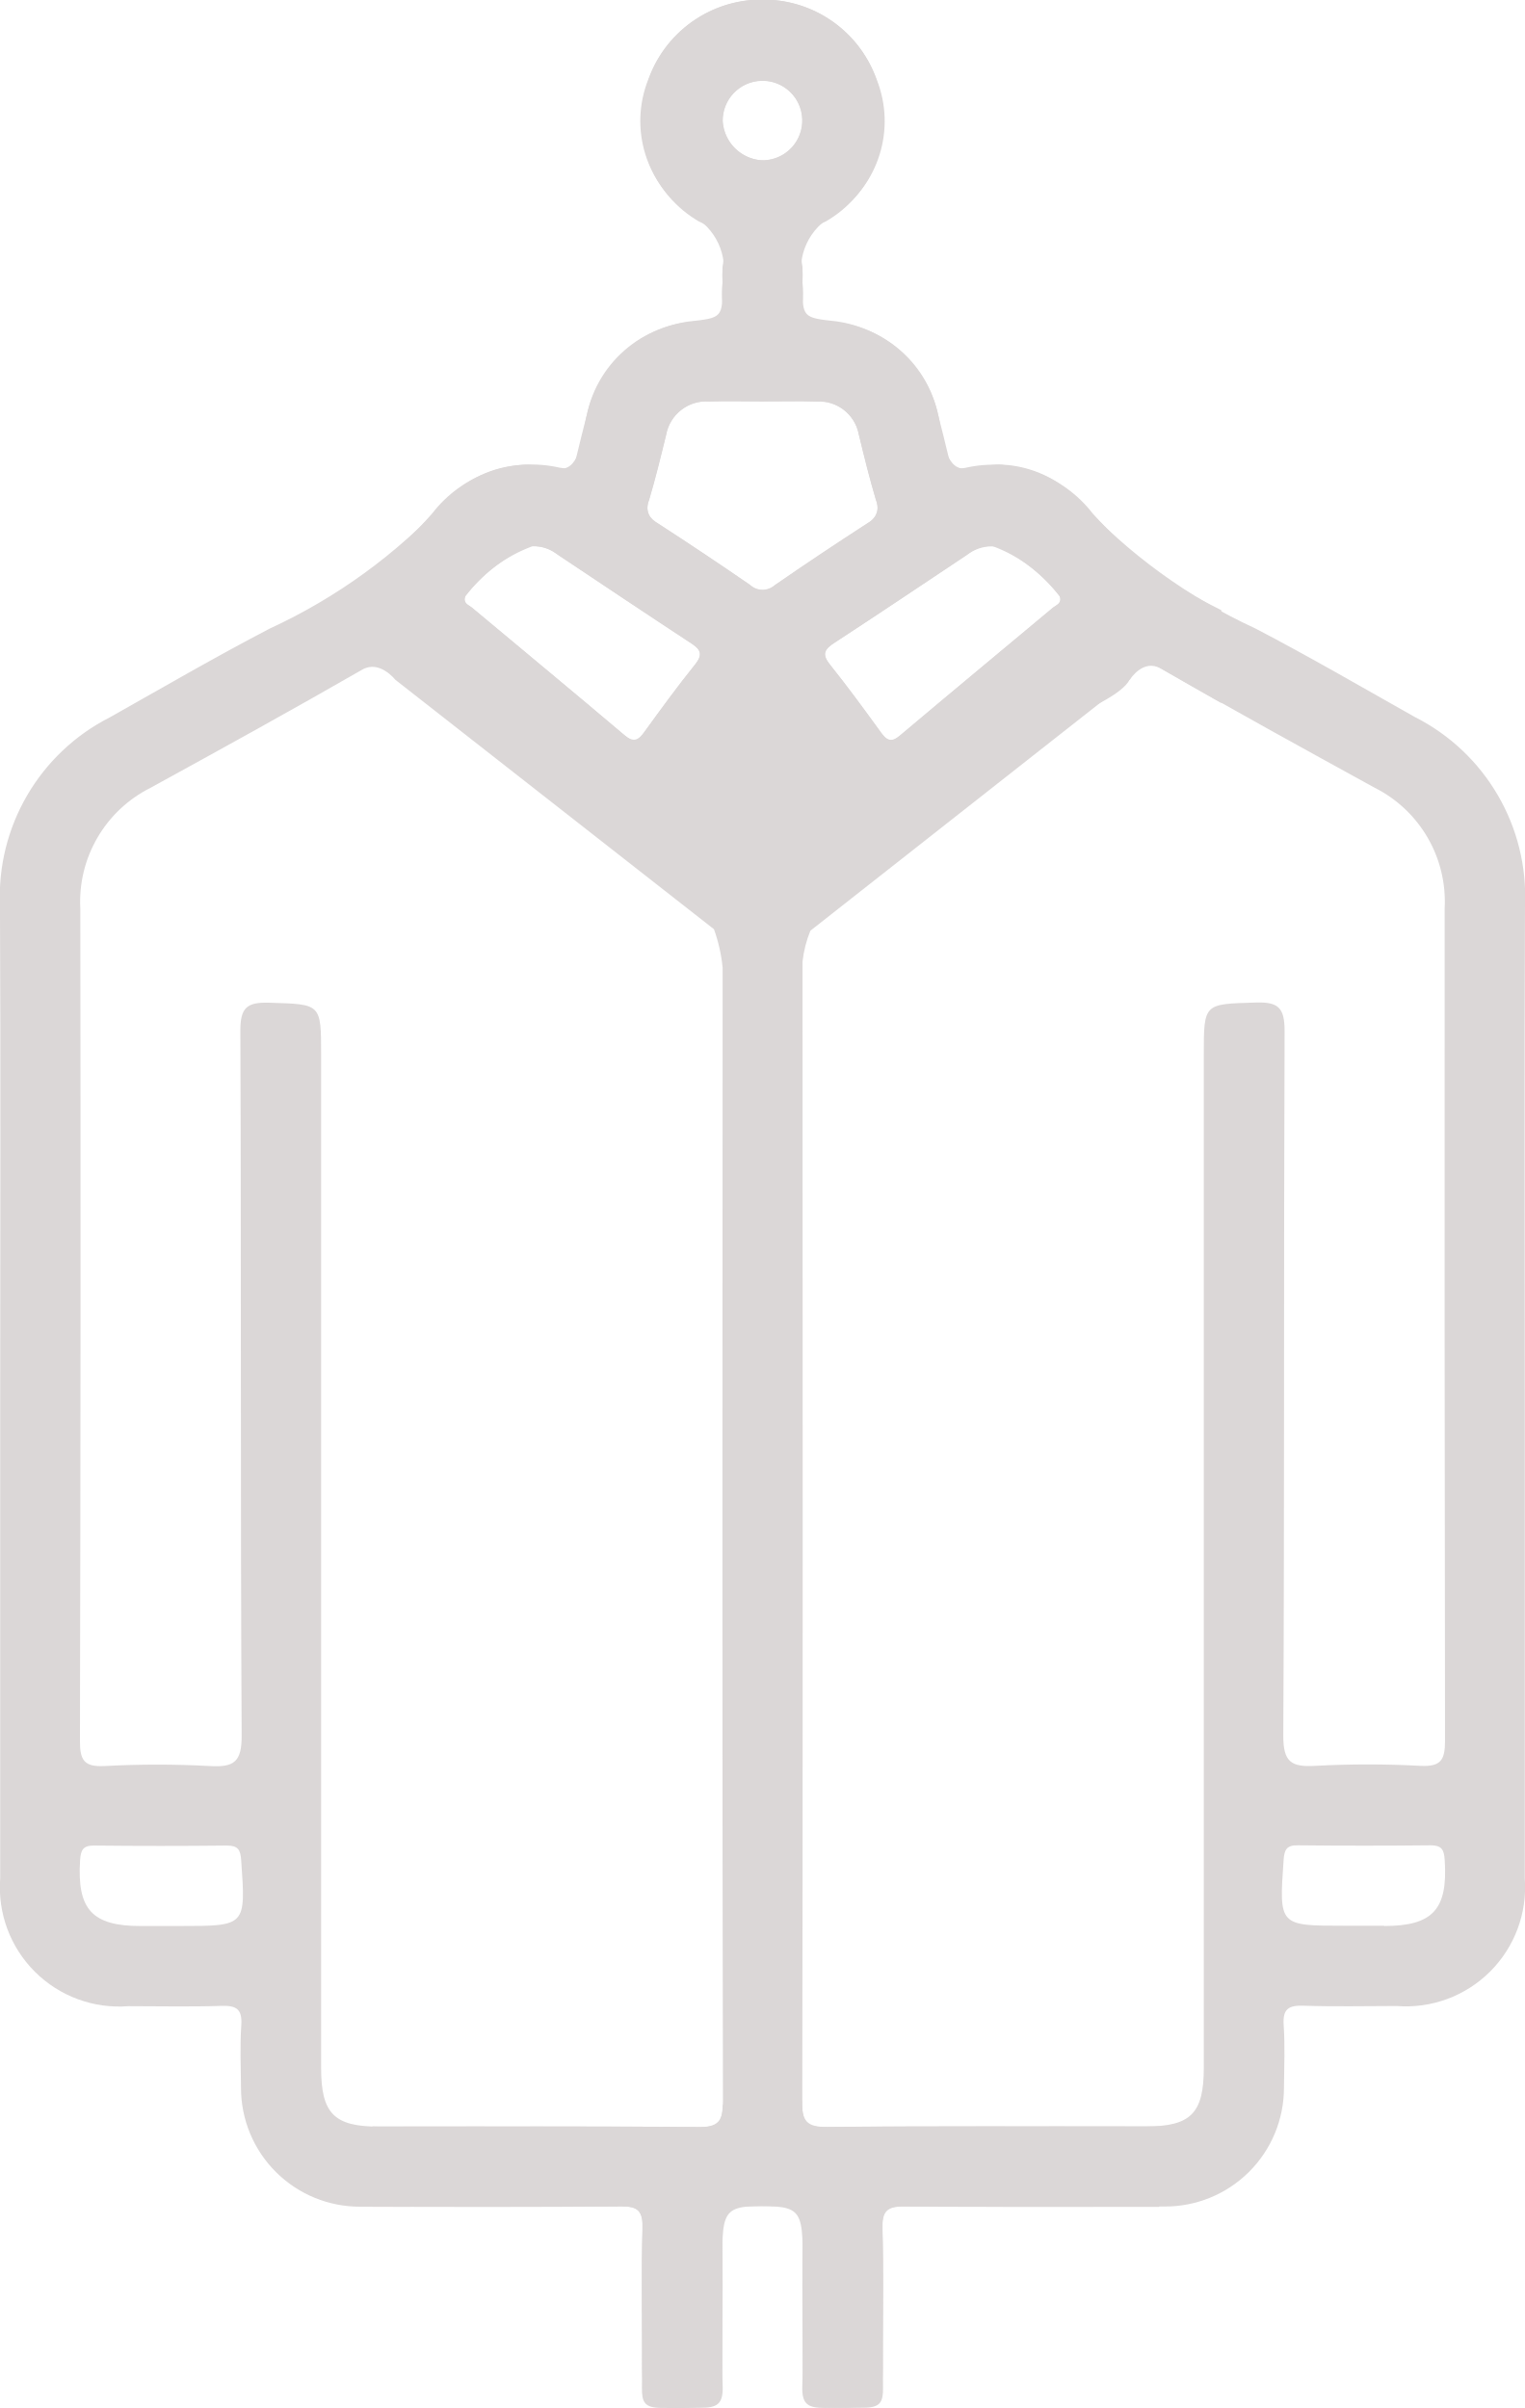
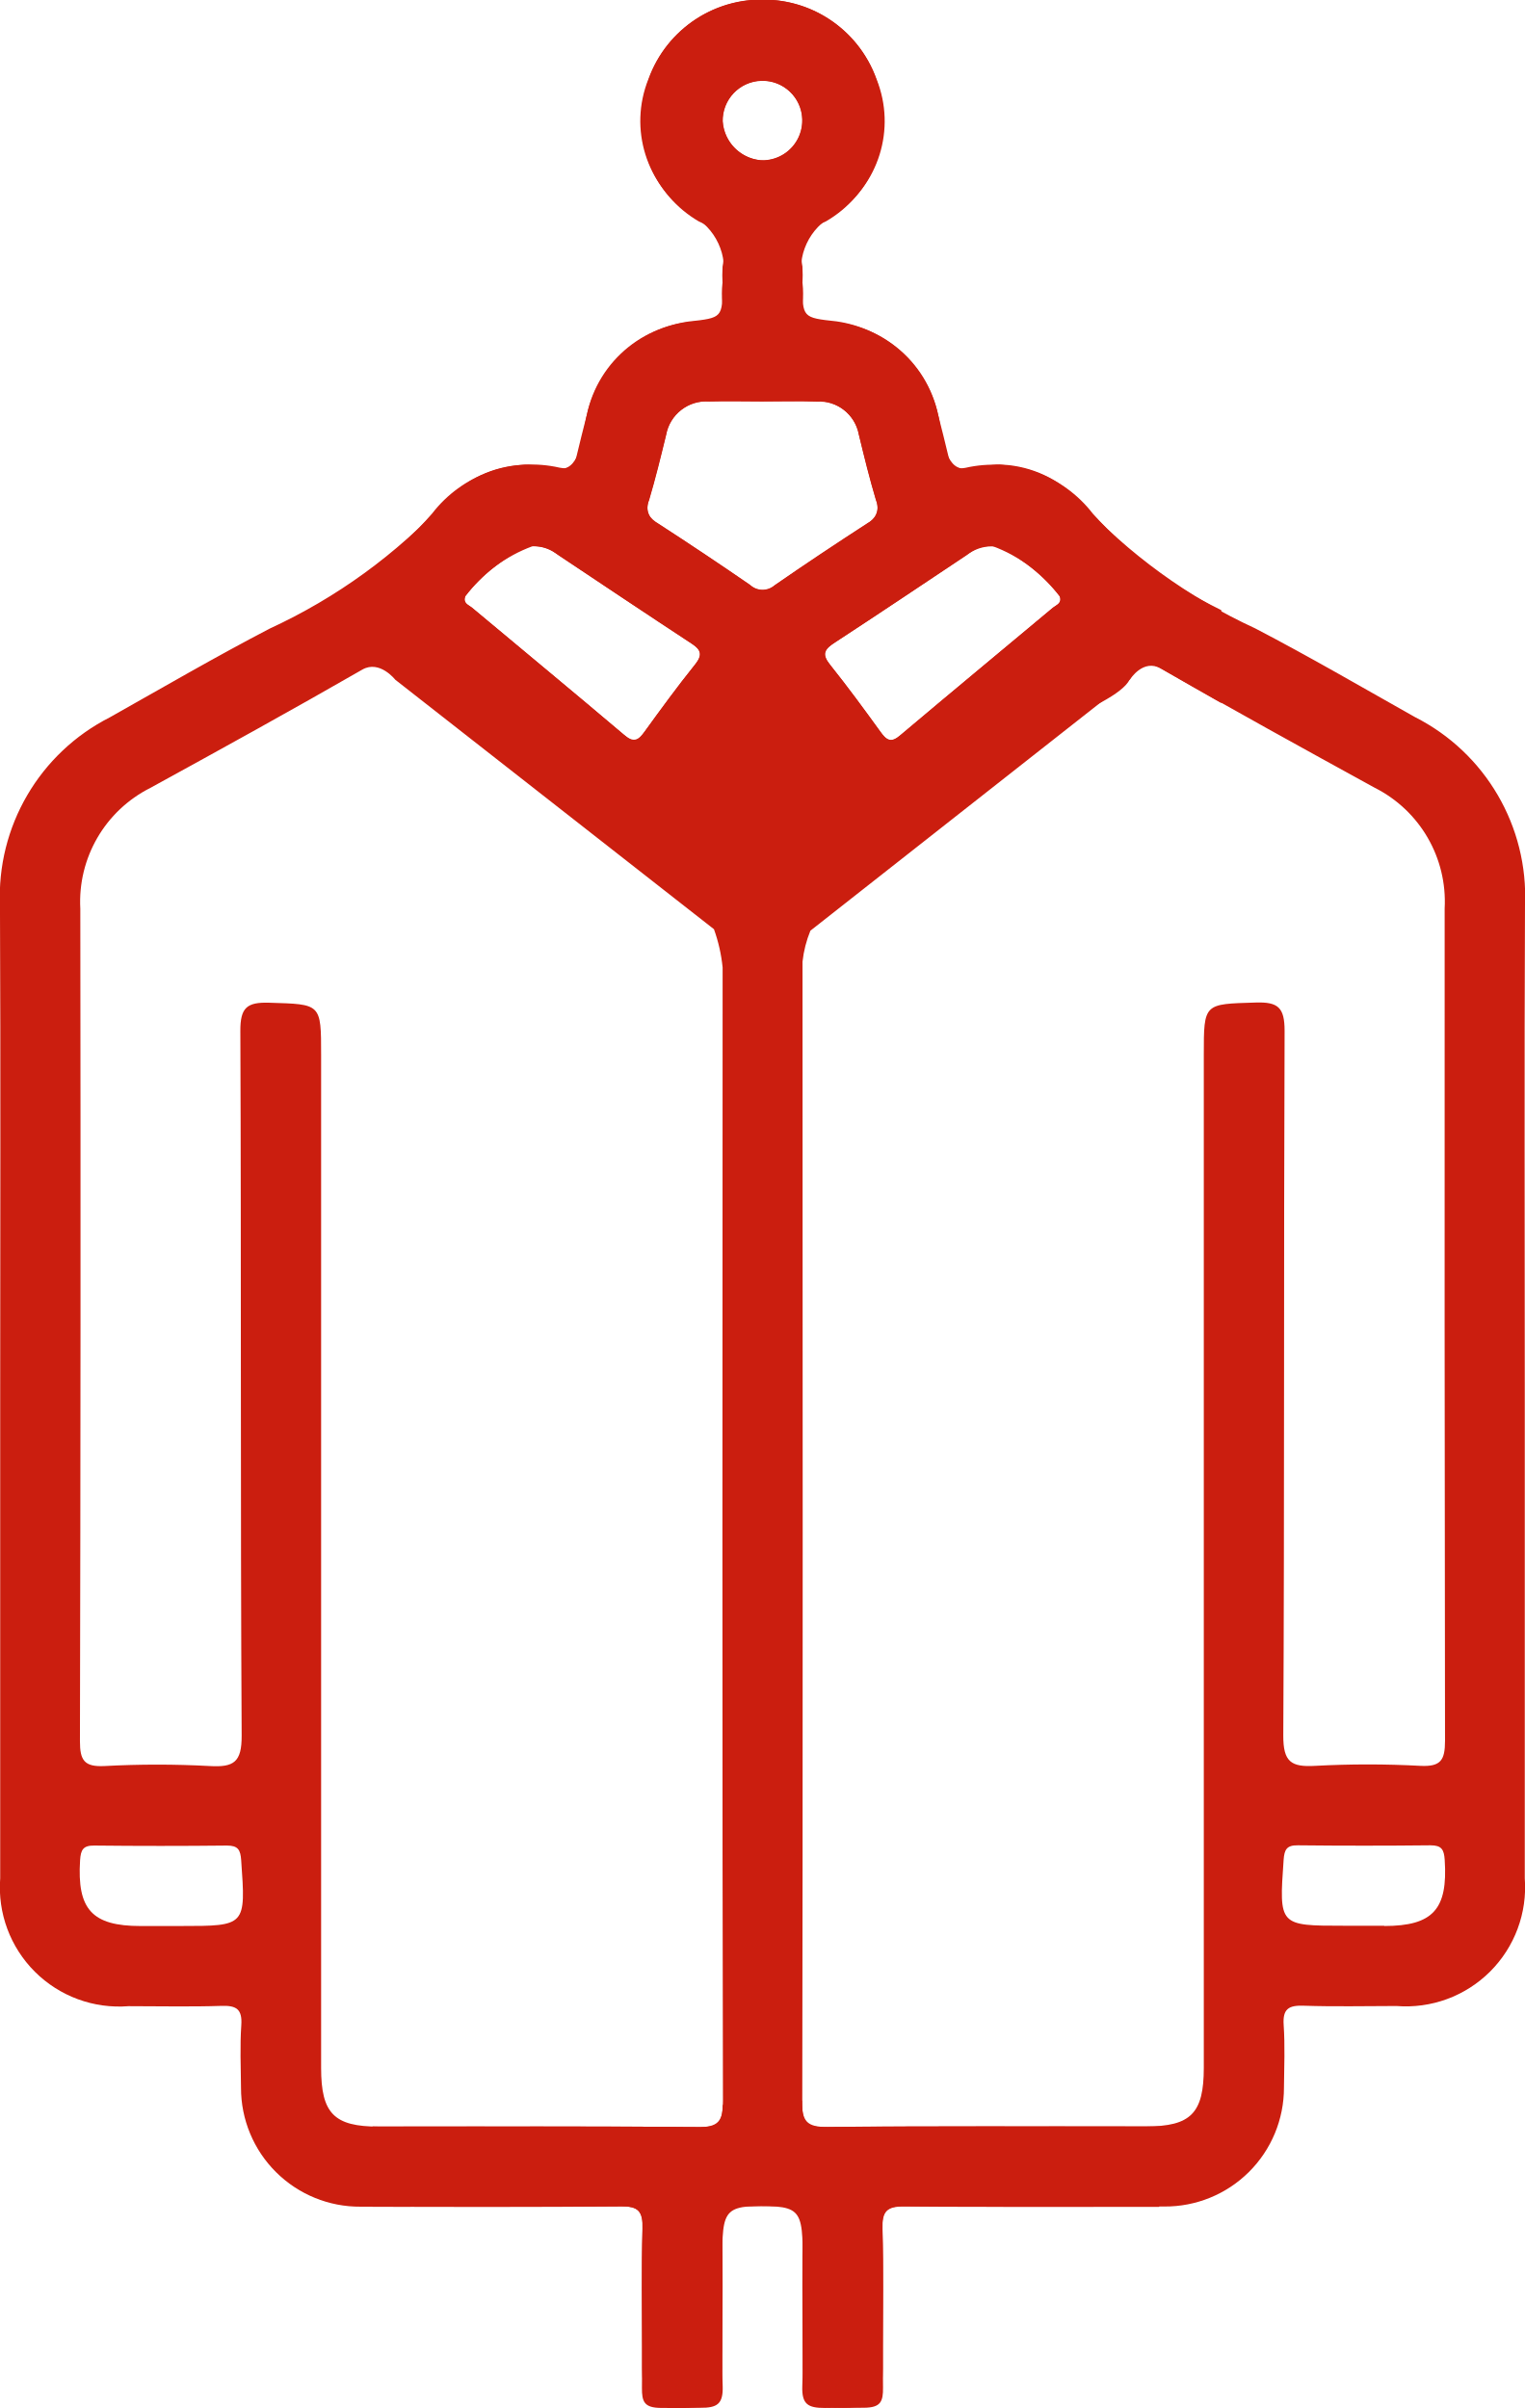
<svg xmlns="http://www.w3.org/2000/svg" width="62.682" height="98.993" viewBox="0 0 62.682 98.993">
  <g id="Group_16073" data-name="Group 16073" transform="translate(-379.374 -2020.588)">
    <g id="Group_10" data-name="Group 10" transform="translate(394.689 2020.588)">
-       <path id="Path_387" data-name="Path 387" d="M449.37,2107.121c0,.729-.2.915-.916.908-1.968-.018-7.748-.022-13.473-.022v3.3c4.577,0,8.8,0,10.19-.017.74-.01.922.216.9.925-.051,1.647-.016,3.3-.016,4.947,0,2.42,0,2.392,2.385,2.411.7.005.956-.146.93-.9-.058-1.647-.018-3.3-.018-4.946,0-2.514,0-2.493,2.564-2.437.586.013.761.178.749.759-.035,1.682-.012,3.366-.012,5.05,0,2.529,0,2.5,2.532,2.472.676-.007.784-.247.776-.838-.029-2.2.016-4.4-.028-6.6-.014-.695.217-.851.872-.845,3.573.029,7.146.024,10.719.01a4.882,4.882,0,0,0,4.917-4.888c.009-.859.046-1.721-.012-2.576-.045-.663.208-.812.821-.791,1.27.043,2.542.014,3.813.012a4.9,4.9,0,0,0,5.276-5.256q0-10.048,0-20.1c0-6.63-.021-13.261.009-19.891a8.268,8.268,0,0,0-4.521-7.74c-2.181-1.229-4.346-2.489-6.564-3.645a23,23,0,0,1-7.266-5.279,4.588,4.588,0,0,0-3.1-1.453c-.722-.087-1.617.5-2.092-.073-.435-.523-.416-1.417-.617-2.141a5.021,5.021,0,0,0-4.139-3.678c-1.4-.151-1.4-.151-1.4-1.534a6.413,6.413,0,0,0,0-.721,1.633,1.633,0,0,1,.973-1.859,4.764,4.764,0,0,0,2.216-5.315,4.9,4.9,0,0,0-4.461-3.787,4.953,4.953,0,0,0-5.063,3.266,4.621,4.621,0,0,0,1.732,5.56,2.523,2.523,0,0,1,1.314,2.829,3.81,3.81,0,0,0,0,.824c.078.608-.2.722-.762.736a4.827,4.827,0,0,0-4.814,3.855c-.148.563-.283,1.129-.421,1.694-.09.369-.2.569-.693.467a5.163,5.163,0,0,0-5.239,1.881,14.385,14.385,0,0,1-2.449,2.238v3.971c.456-.154,1.544-.309,1.964.087,3.927,3.713,4.464,5.229,7.228,6.064a3.825,3.825,0,0,0,1.017.4c1.282.631,19.774-3.645,20.91-5.932.36-.725.644-.824,1.353-.416,2.883,1.658,5.8,3.264,8.714,4.864a5.242,5.242,0,0,1,2.878,4.966q-.01,17.11.015,34.22c0,.8-.182,1.065-1.01,1.025a40.222,40.222,0,0,0-4.327,0c-.992.057-1.316-.162-1.311-1.254.052-9.654.015-19.309.054-28.963,0-.963-.269-1.192-1.189-1.163-2.13.065-2.132.019-2.132,2.153v20.408q0,10.616,0,21.233c0,1.867-.532,2.408-2.37,2.409-4.363,0-8.727-.026-13.09.023-.882.01-1.057-.252-1.055-1.087m-3.266-81.391a1.637,1.637,0,1,1,1.572,1.625A1.725,1.725,0,0,1,449.365,2025.557Zm-3.044,15.648c.273-.916.5-1.847.728-2.775a1.653,1.653,0,0,1,1.715-1.333c.753-.029,1.508-.006,2.263-.006.72,0,1.44-.016,2.16,0a1.684,1.684,0,0,1,1.782,1.385c.214.9.436,1.793.7,2.677a.717.717,0,0,1-.338.943c-1.294.838-2.579,1.691-3.844,2.571a.753.753,0,0,1-1-.037q-1.862-1.28-3.76-2.51C446.368,2041.892,446.183,2041.666,446.321,2041.2Zm4.761,8.785-.007,0Zm-.079-.011-.164.063A.284.284,0,0,1,451,2049.979Zm-12.225-4.861a7.115,7.115,0,0,1,2.593-2.069c.068-.005.137,0,.206,0a1.645,1.645,0,0,1,1.044.368c1.8,1.2,3.593,2.4,5.406,3.58.436.283.55.5.185.945-.713.878-1.38,1.8-2.042,2.715-.266.37-.453.49-.868.137-2.065-1.759-4.159-3.482-6.238-5.223C438.928,2045.456,438.689,2045.4,438.778,2045.117Zm2.727,7.168.142-.152.845.679A.947.947,0,0,1,441.5,2052.286Zm18.615.231c.229-.146.385-.243.385-.243A.5.5,0,0,1,460.119,2052.517Zm2.84-6.955c-2.106,1.763-4.222,3.514-6.323,5.282-.314.265-.491.236-.726-.087-.705-.972-1.42-1.938-2.162-2.883-.283-.36-.239-.555.135-.8,1.891-1.243,3.769-2.507,5.653-3.762a1.434,1.434,0,0,1,.922-.268,6.078,6.078,0,0,1,2.76,2.056C463.325,2045.386,463.095,2045.448,462.96,2045.561Zm13.6,54.2h-1.646c-2.687,0-2.676,0-2.487-2.706.03-.427.127-.607.585-.6q2.726.03,5.452,0c.458,0,.556.174.584.6C479.182,2099.079,478.568,2099.764,476.564,2099.766Z" transform="translate(-434.981 -2020.588)" fill="#dbd7d7" />
+       <path id="Path_387" data-name="Path 387" d="M449.37,2107.121c0,.729-.2.915-.916.908-1.968-.018-7.748-.022-13.473-.022v3.3c4.577,0,8.8,0,10.19-.017.74-.01.922.216.9.925-.051,1.647-.016,3.3-.016,4.947,0,2.42,0,2.392,2.385,2.411.7.005.956-.146.93-.9-.058-1.647-.018-3.3-.018-4.946,0-2.514,0-2.493,2.564-2.437.586.013.761.178.749.759-.035,1.682-.012,3.366-.012,5.05,0,2.529,0,2.5,2.532,2.472.676-.007.784-.247.776-.838-.029-2.2.016-4.4-.028-6.6-.014-.695.217-.851.872-.845,3.573.029,7.146.024,10.719.01a4.882,4.882,0,0,0,4.917-4.888c.009-.859.046-1.721-.012-2.576-.045-.663.208-.812.821-.791,1.27.043,2.542.014,3.813.012a4.9,4.9,0,0,0,5.276-5.256q0-10.048,0-20.1c0-6.63-.021-13.261.009-19.891a8.268,8.268,0,0,0-4.521-7.74c-2.181-1.229-4.346-2.489-6.564-3.645a23,23,0,0,1-7.266-5.279,4.588,4.588,0,0,0-3.1-1.453c-.722-.087-1.617.5-2.092-.073-.435-.523-.416-1.417-.617-2.141a5.021,5.021,0,0,0-4.139-3.678c-1.4-.151-1.4-.151-1.4-1.534a6.413,6.413,0,0,0,0-.721,1.633,1.633,0,0,1,.973-1.859,4.764,4.764,0,0,0,2.216-5.315,4.9,4.9,0,0,0-4.461-3.787,4.953,4.953,0,0,0-5.063,3.266,4.621,4.621,0,0,0,1.732,5.56,2.523,2.523,0,0,1,1.314,2.829,3.81,3.81,0,0,0,0,.824c.078.608-.2.722-.762.736a4.827,4.827,0,0,0-4.814,3.855c-.148.563-.283,1.129-.421,1.694-.09.369-.2.569-.693.467a5.163,5.163,0,0,0-5.239,1.881,14.385,14.385,0,0,1-2.449,2.238v3.971c.456-.154,1.544-.309,1.964.087,3.927,3.713,4.464,5.229,7.228,6.064a3.825,3.825,0,0,0,1.017.4c1.282.631,19.774-3.645,20.91-5.932.36-.725.644-.824,1.353-.416,2.883,1.658,5.8,3.264,8.714,4.864a5.242,5.242,0,0,1,2.878,4.966q-.01,17.11.015,34.22c0,.8-.182,1.065-1.01,1.025a40.222,40.222,0,0,0-4.327,0c-.992.057-1.316-.162-1.311-1.254.052-9.654.015-19.309.054-28.963,0-.963-.269-1.192-1.189-1.163-2.13.065-2.132.019-2.132,2.153v20.408q0,10.616,0,21.233c0,1.867-.532,2.408-2.37,2.409-4.363,0-8.727-.026-13.09.023-.882.01-1.057-.252-1.055-1.087m-3.266-81.391a1.637,1.637,0,1,1,1.572,1.625A1.725,1.725,0,0,1,449.365,2025.557Zm-3.044,15.648c.273-.916.5-1.847.728-2.775a1.653,1.653,0,0,1,1.715-1.333c.753-.029,1.508-.006,2.263-.006.72,0,1.44-.016,2.16,0a1.684,1.684,0,0,1,1.782,1.385c.214.9.436,1.793.7,2.677a.717.717,0,0,1-.338.943c-1.294.838-2.579,1.691-3.844,2.571a.753.753,0,0,1-1-.037q-1.862-1.28-3.76-2.51C446.368,2041.892,446.183,2041.666,446.321,2041.2Zm4.761,8.785-.007,0Zm-.079-.011-.164.063A.284.284,0,0,1,451,2049.979Zm-12.225-4.861a7.115,7.115,0,0,1,2.593-2.069c.068-.005.137,0,.206,0a1.645,1.645,0,0,1,1.044.368c1.8,1.2,3.593,2.4,5.406,3.58.436.283.55.5.185.945-.713.878-1.38,1.8-2.042,2.715-.266.37-.453.49-.868.137-2.065-1.759-4.159-3.482-6.238-5.223C438.928,2045.456,438.689,2045.4,438.778,2045.117Zm2.727,7.168.142-.152.845.679A.947.947,0,0,1,441.5,2052.286Zm18.615.231c.229-.146.385-.243.385-.243A.5.5,0,0,1,460.119,2052.517Zm2.84-6.955c-2.106,1.763-4.222,3.514-6.323,5.282-.314.265-.491.236-.726-.087-.705-.972-1.42-1.938-2.162-2.883-.283-.36-.239-.555.135-.8,1.891-1.243,3.769-2.507,5.653-3.762a1.434,1.434,0,0,1,.922-.268,6.078,6.078,0,0,1,2.76,2.056C463.325,2045.386,463.095,2045.448,462.96,2045.561Zm13.6,54.2h-1.646c-2.687,0-2.676,0-2.487-2.706.03-.427.127-.607.585-.6q2.726.03,5.452,0c.458,0,.556.174.584.6C479.182,2099.079,478.568,2099.764,476.564,2099.766Z" transform="translate(-434.981 -2020.588)" fill="#CB1E0F" />
    </g>
    <g id="Group_11" data-name="Group 11" transform="translate(379.374 2020.588)">
-       <path id="Path_388" data-name="Path 388" d="M427.021,2108.008c-5.816,0-11.754,0-13.755.022-.717.007-.917-.179-.916-.908.024-10.34.019-36.656.01-47a4.7,4.7,0,0,1,.324-1.273l13.143-10.337s.538-.86,1.267-.438q1.235.715,2.479,1.417v-3.818l-.067-.036a17.2,17.2,0,0,1-5.215-3.935,5.163,5.163,0,0,0-5.239-1.881c-.5.1-.6-.1-.693-.467-.137-.565-.273-1.131-.421-1.694a4.826,4.826,0,0,0-4.814-3.855c-.559-.014-.84-.127-.762-.736a3.808,3.808,0,0,0,0-.824,2.523,2.523,0,0,1,1.314-2.829,4.621,4.621,0,0,0,1.732-5.56,4.953,4.953,0,0,0-5.063-3.266,4.9,4.9,0,0,0-4.461,3.787,4.764,4.764,0,0,0,2.216,5.315,1.633,1.633,0,0,1,.973,1.859,6.421,6.421,0,0,0,0,.721c0,1.383,0,1.383-1.4,1.534a5.022,5.022,0,0,0-4.139,3.678c-.2.725-.183,1.619-.617,2.141-.475.571-1.37-.013-2.092.073a4.588,4.588,0,0,0-3.1,1.453,23,23,0,0,1-7.266,5.279c-2.219,1.156-4.384,2.416-6.565,3.645a8.268,8.268,0,0,0-4.521,7.74c.03,6.63.009,13.261.009,19.891q0,10.049,0,20.1a4.9,4.9,0,0,0,5.276,5.256c1.271,0,2.543.03,3.813-.012.613-.021.866.128.821.791-.058.855-.021,1.717-.012,2.576a4.882,4.882,0,0,0,4.917,4.888c3.573.014,7.146.019,10.719-.01.655-.006.886.151.872.845-.044,2.2,0,4.4-.028,6.6-.008.591.1.831.776.838,2.532.028,2.532.057,2.532-2.472,0-1.683.023-3.367-.012-5.05-.012-.582.163-.746.749-.759,2.564-.056,2.564-.077,2.564,2.437,0,1.649.04,3.3-.018,4.946-.026.75.231.9.929.9,2.385-.018,2.385.01,2.385-2.411,0-1.649.035-3.3-.016-4.947-.022-.709.161-.934.9-.925,1.423.019,5.786.019,10.471.017Zm-7.921-64.591a1.645,1.645,0,0,1,1.044-.368c.069,0,.138,0,.206,0a7.116,7.116,0,0,1,2.594,2.069c.089.281-.151.338-.286.452-2.079,1.741-4.174,3.465-6.238,5.223-.415.353-.6.233-.868-.137-.662-.919-1.329-1.836-2.042-2.715-.365-.449-.251-.661.185-.945C415.507,2045.82,417.3,2044.615,419.1,2043.416Zm-10.018-17.832a1.637,1.637,0,1,1,1.7,1.6A1.722,1.722,0,0,1,409.082,2025.584Zm-3.028,15.571c.262-.884.483-1.78.7-2.677a1.684,1.684,0,0,1,1.781-1.385c.72-.019,1.44,0,2.16,0,.754,0,1.51-.023,2.263.006a1.652,1.652,0,0,1,1.715,1.333c.23.929.456,1.859.729,2.775.138.462-.048.687-.4.919q-1.894,1.232-3.76,2.51a.753.753,0,0,1-1,.037c-1.265-.88-2.55-1.733-3.844-2.571A.717.717,0,0,1,406.053,2041.156ZM398.5,2045.1a6.078,6.078,0,0,1,2.76-2.056,1.434,1.434,0,0,1,.922.268c1.884,1.255,3.762,2.519,5.653,3.762.373.246.418.44.135.8-.742.944-1.457,1.91-2.162,2.883-.234.323-.412.352-.726.087-2.1-1.769-4.217-3.52-6.323-5.282C398.626,2045.448,398.4,2045.386,398.5,2045.1Zm-11.7,54.667h-1.646c-2,0-2.617-.687-2.488-2.708.028-.427.126-.606.584-.6q2.726.03,5.452,0c.458,0,.555.176.585.6C389.478,2099.767,389.489,2099.766,386.8,2099.766Zm21.233,8.269c-4.363-.05-8.727-.021-13.09-.023-1.838,0-2.37-.542-2.37-2.409q0-10.616,0-21.233v-20.408c0-2.134,0-2.087-2.132-2.153-.92-.028-1.192.2-1.188,1.163.04,9.654,0,19.309.054,28.963.006,1.092-.319,1.312-1.31,1.254a40.222,40.222,0,0,0-4.327,0c-.828.041-1.012-.229-1.01-1.025q.039-17.11.015-34.22a5.242,5.242,0,0,1,2.878-4.966c2.917-1.6,5.831-3.206,8.714-4.864.709-.408,1.353.416,1.353.416l13.1,10.257a6.556,6.556,0,0,1,.356,1.574c-.009,10.2-.017,36.383.013,46.587C409.092,2107.783,408.918,2108.045,408.035,2108.035Zm12.039-55.9" transform="translate(-379.374 -2020.588)" fill="#dbd7d7" />
+       <path id="Path_388" data-name="Path 388" d="M427.021,2108.008c-5.816,0-11.754,0-13.755.022-.717.007-.917-.179-.916-.908.024-10.34.019-36.656.01-47a4.7,4.7,0,0,1,.324-1.273l13.143-10.337s.538-.86,1.267-.438q1.235.715,2.479,1.417v-3.818l-.067-.036a17.2,17.2,0,0,1-5.215-3.935,5.163,5.163,0,0,0-5.239-1.881c-.5.1-.6-.1-.693-.467-.137-.565-.273-1.131-.421-1.694a4.826,4.826,0,0,0-4.814-3.855c-.559-.014-.84-.127-.762-.736a3.808,3.808,0,0,0,0-.824,2.523,2.523,0,0,1,1.314-2.829,4.621,4.621,0,0,0,1.732-5.56,4.953,4.953,0,0,0-5.063-3.266,4.9,4.9,0,0,0-4.461,3.787,4.764,4.764,0,0,0,2.216,5.315,1.633,1.633,0,0,1,.973,1.859,6.421,6.421,0,0,0,0,.721c0,1.383,0,1.383-1.4,1.534a5.022,5.022,0,0,0-4.139,3.678c-.2.725-.183,1.619-.617,2.141-.475.571-1.37-.013-2.092.073a4.588,4.588,0,0,0-3.1,1.453,23,23,0,0,1-7.266,5.279c-2.219,1.156-4.384,2.416-6.565,3.645a8.268,8.268,0,0,0-4.521,7.74c.03,6.63.009,13.261.009,19.891q0,10.049,0,20.1a4.9,4.9,0,0,0,5.276,5.256c1.271,0,2.543.03,3.813-.012.613-.021.866.128.821.791-.058.855-.021,1.717-.012,2.576a4.882,4.882,0,0,0,4.917,4.888c3.573.014,7.146.019,10.719-.01.655-.006.886.151.872.845-.044,2.2,0,4.4-.028,6.6-.008.591.1.831.776.838,2.532.028,2.532.057,2.532-2.472,0-1.683.023-3.367-.012-5.05-.012-.582.163-.746.749-.759,2.564-.056,2.564-.077,2.564,2.437,0,1.649.04,3.3-.018,4.946-.026.75.231.9.929.9,2.385-.018,2.385.01,2.385-2.411,0-1.649.035-3.3-.016-4.947-.022-.709.161-.934.9-.925,1.423.019,5.786.019,10.471.017Zm-7.921-64.591a1.645,1.645,0,0,1,1.044-.368c.069,0,.138,0,.206,0a7.116,7.116,0,0,1,2.594,2.069c.089.281-.151.338-.286.452-2.079,1.741-4.174,3.465-6.238,5.223-.415.353-.6.233-.868-.137-.662-.919-1.329-1.836-2.042-2.715-.365-.449-.251-.661.185-.945C415.507,2045.82,417.3,2044.615,419.1,2043.416Zm-10.018-17.832a1.637,1.637,0,1,1,1.7,1.6A1.722,1.722,0,0,1,409.082,2025.584Zm-3.028,15.571c.262-.884.483-1.78.7-2.677a1.684,1.684,0,0,1,1.781-1.385c.72-.019,1.44,0,2.16,0,.754,0,1.51-.023,2.263.006a1.652,1.652,0,0,1,1.715,1.333c.23.929.456,1.859.729,2.775.138.462-.048.687-.4.919q-1.894,1.232-3.76,2.51a.753.753,0,0,1-1,.037c-1.265-.88-2.55-1.733-3.844-2.571A.717.717,0,0,1,406.053,2041.156ZM398.5,2045.1a6.078,6.078,0,0,1,2.76-2.056,1.434,1.434,0,0,1,.922.268c1.884,1.255,3.762,2.519,5.653,3.762.373.246.418.44.135.8-.742.944-1.457,1.91-2.162,2.883-.234.323-.412.352-.726.087-2.1-1.769-4.217-3.52-6.323-5.282C398.626,2045.448,398.4,2045.386,398.5,2045.1Zm-11.7,54.667h-1.646c-2,0-2.617-.687-2.488-2.708.028-.427.126-.606.584-.6q2.726.03,5.452,0c.458,0,.555.176.585.6C389.478,2099.767,389.489,2099.766,386.8,2099.766Zm21.233,8.269c-4.363-.05-8.727-.021-13.09-.023-1.838,0-2.37-.542-2.37-2.409q0-10.616,0-21.233v-20.408c0-2.134,0-2.087-2.132-2.153-.92-.028-1.192.2-1.188,1.163.04,9.654,0,19.309.054,28.963.006,1.092-.319,1.312-1.31,1.254a40.222,40.222,0,0,0-4.327,0c-.828.041-1.012-.229-1.01-1.025q.039-17.11.015-34.22a5.242,5.242,0,0,1,2.878-4.966c2.917-1.6,5.831-3.206,8.714-4.864.709-.408,1.353.416,1.353.416l13.1,10.257a6.556,6.556,0,0,1,.356,1.574c-.009,10.2-.017,36.383.013,46.587C409.092,2107.783,408.918,2108.045,408.035,2108.035Zm12.039-55.9" transform="translate(-379.374 -2020.588)" fill="#CB1E0F" />
    </g>
  </g>
</svg>
